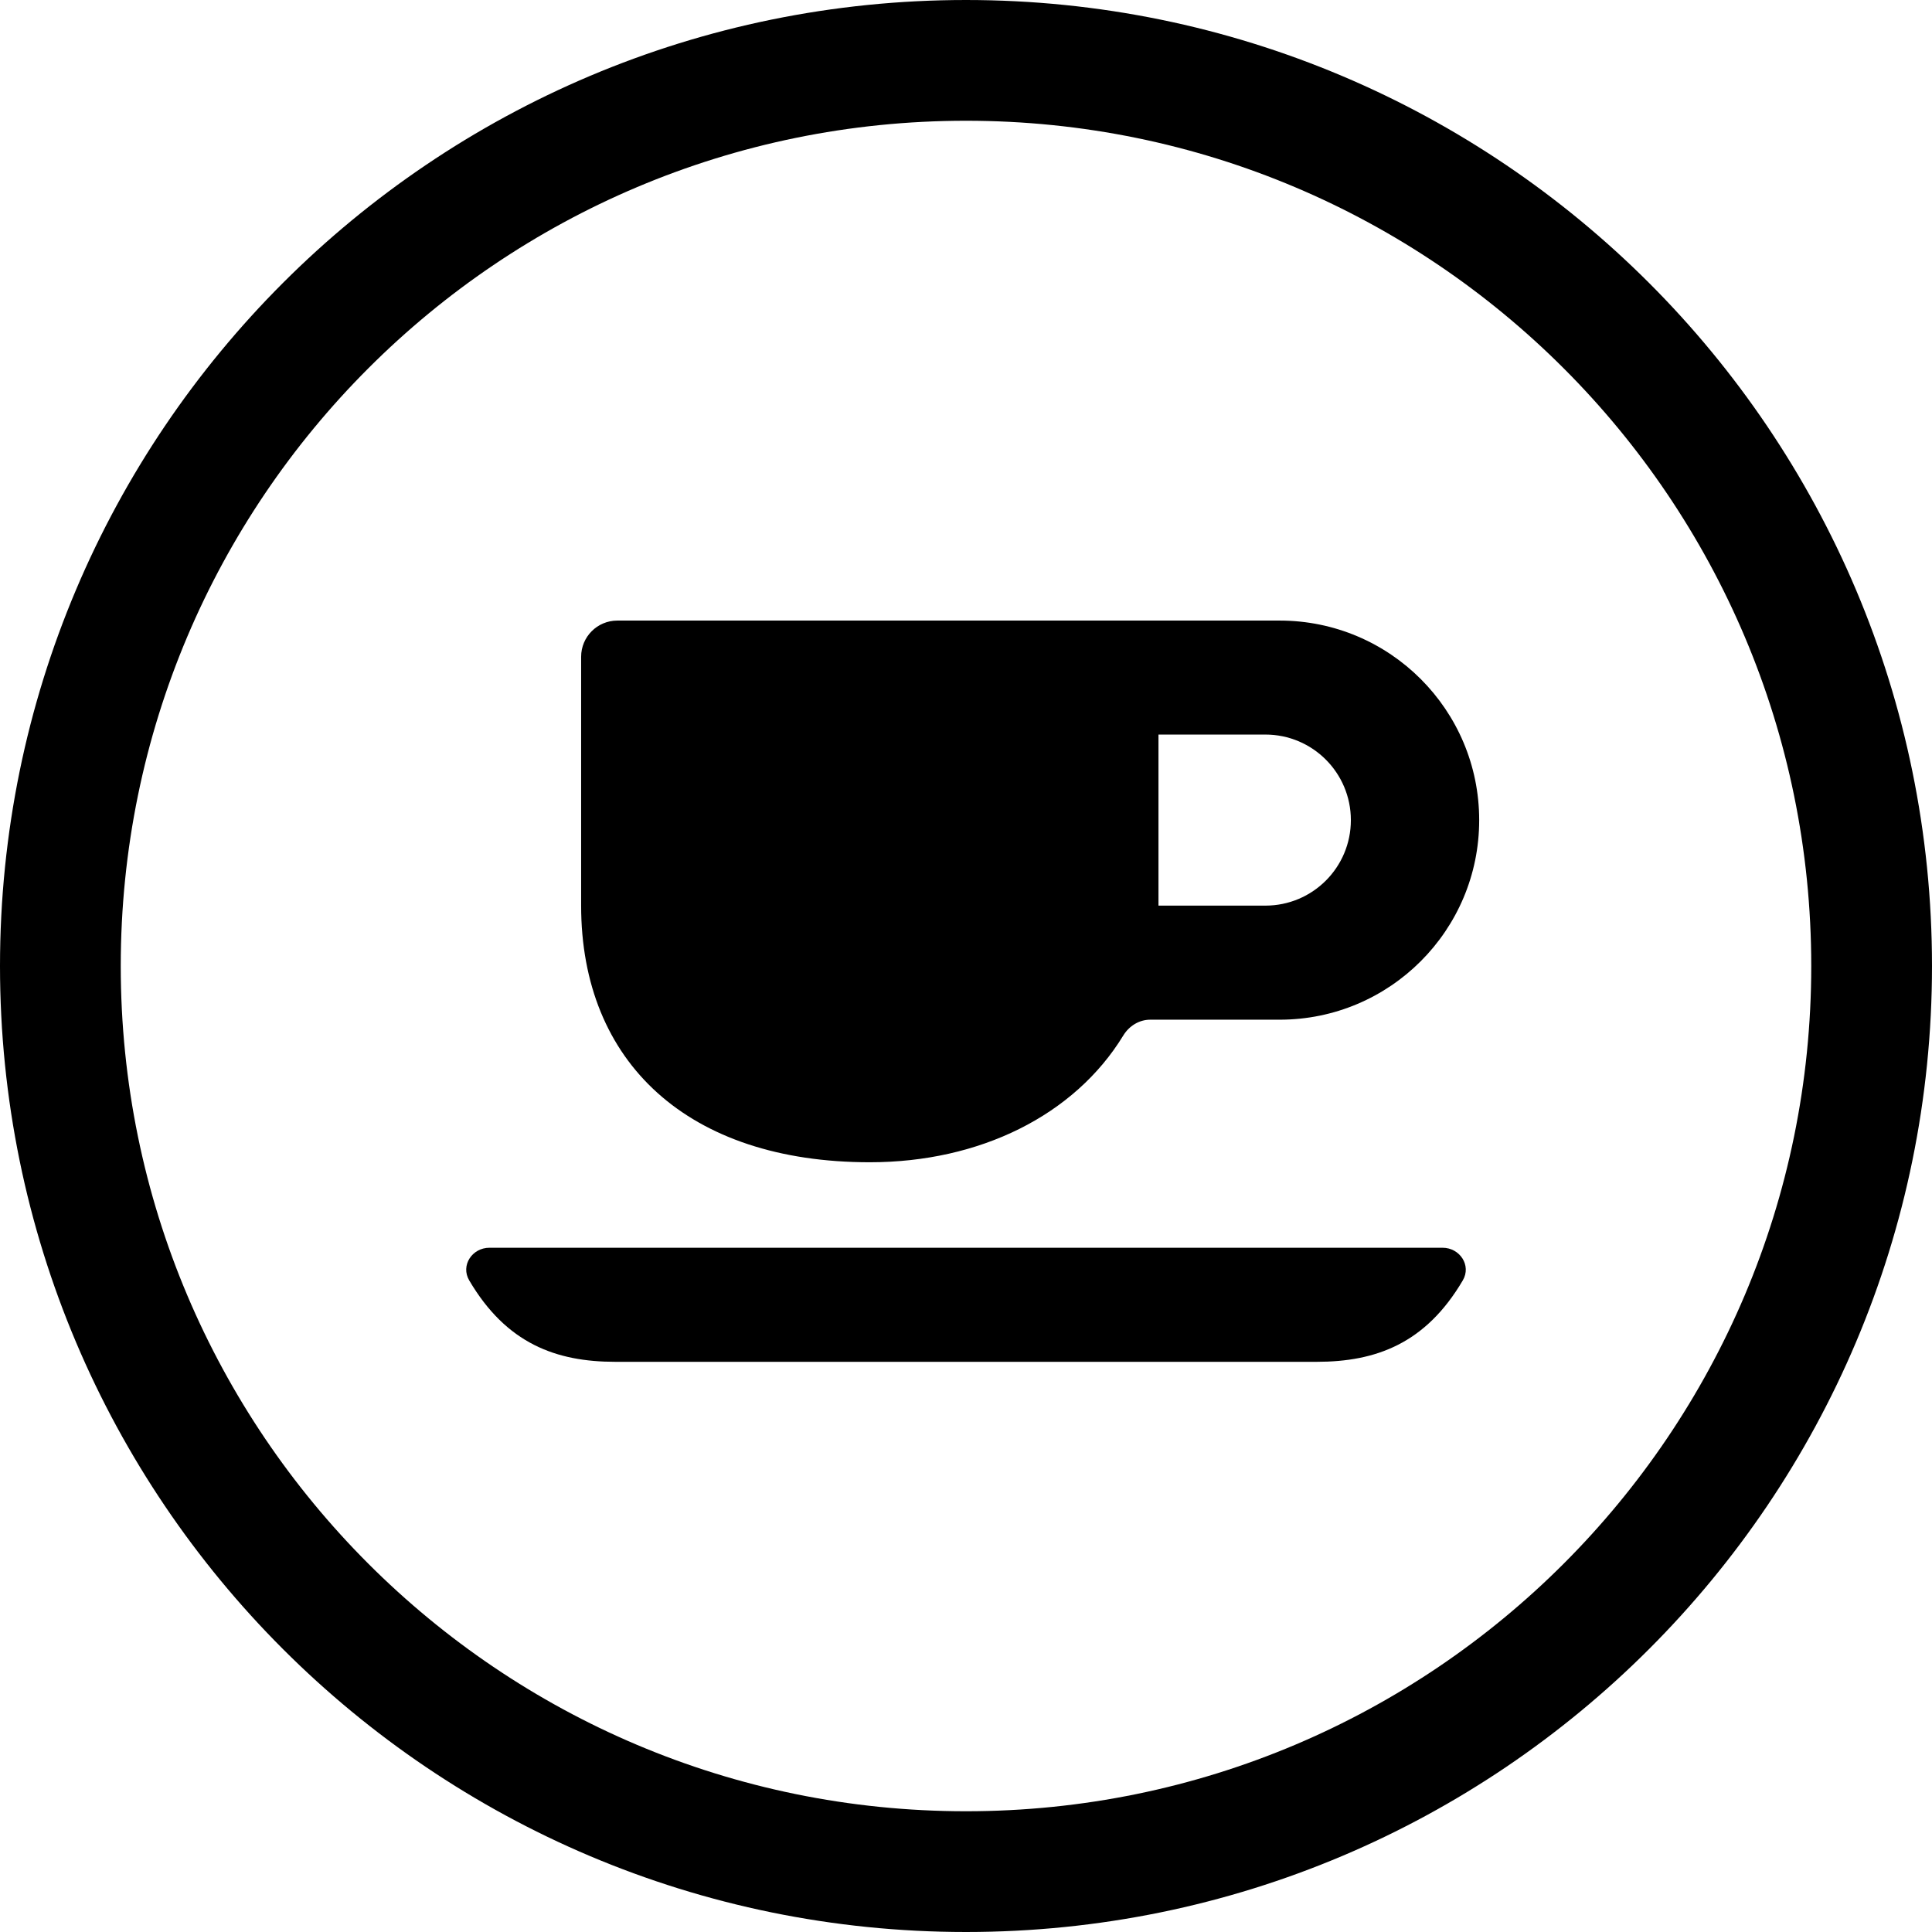
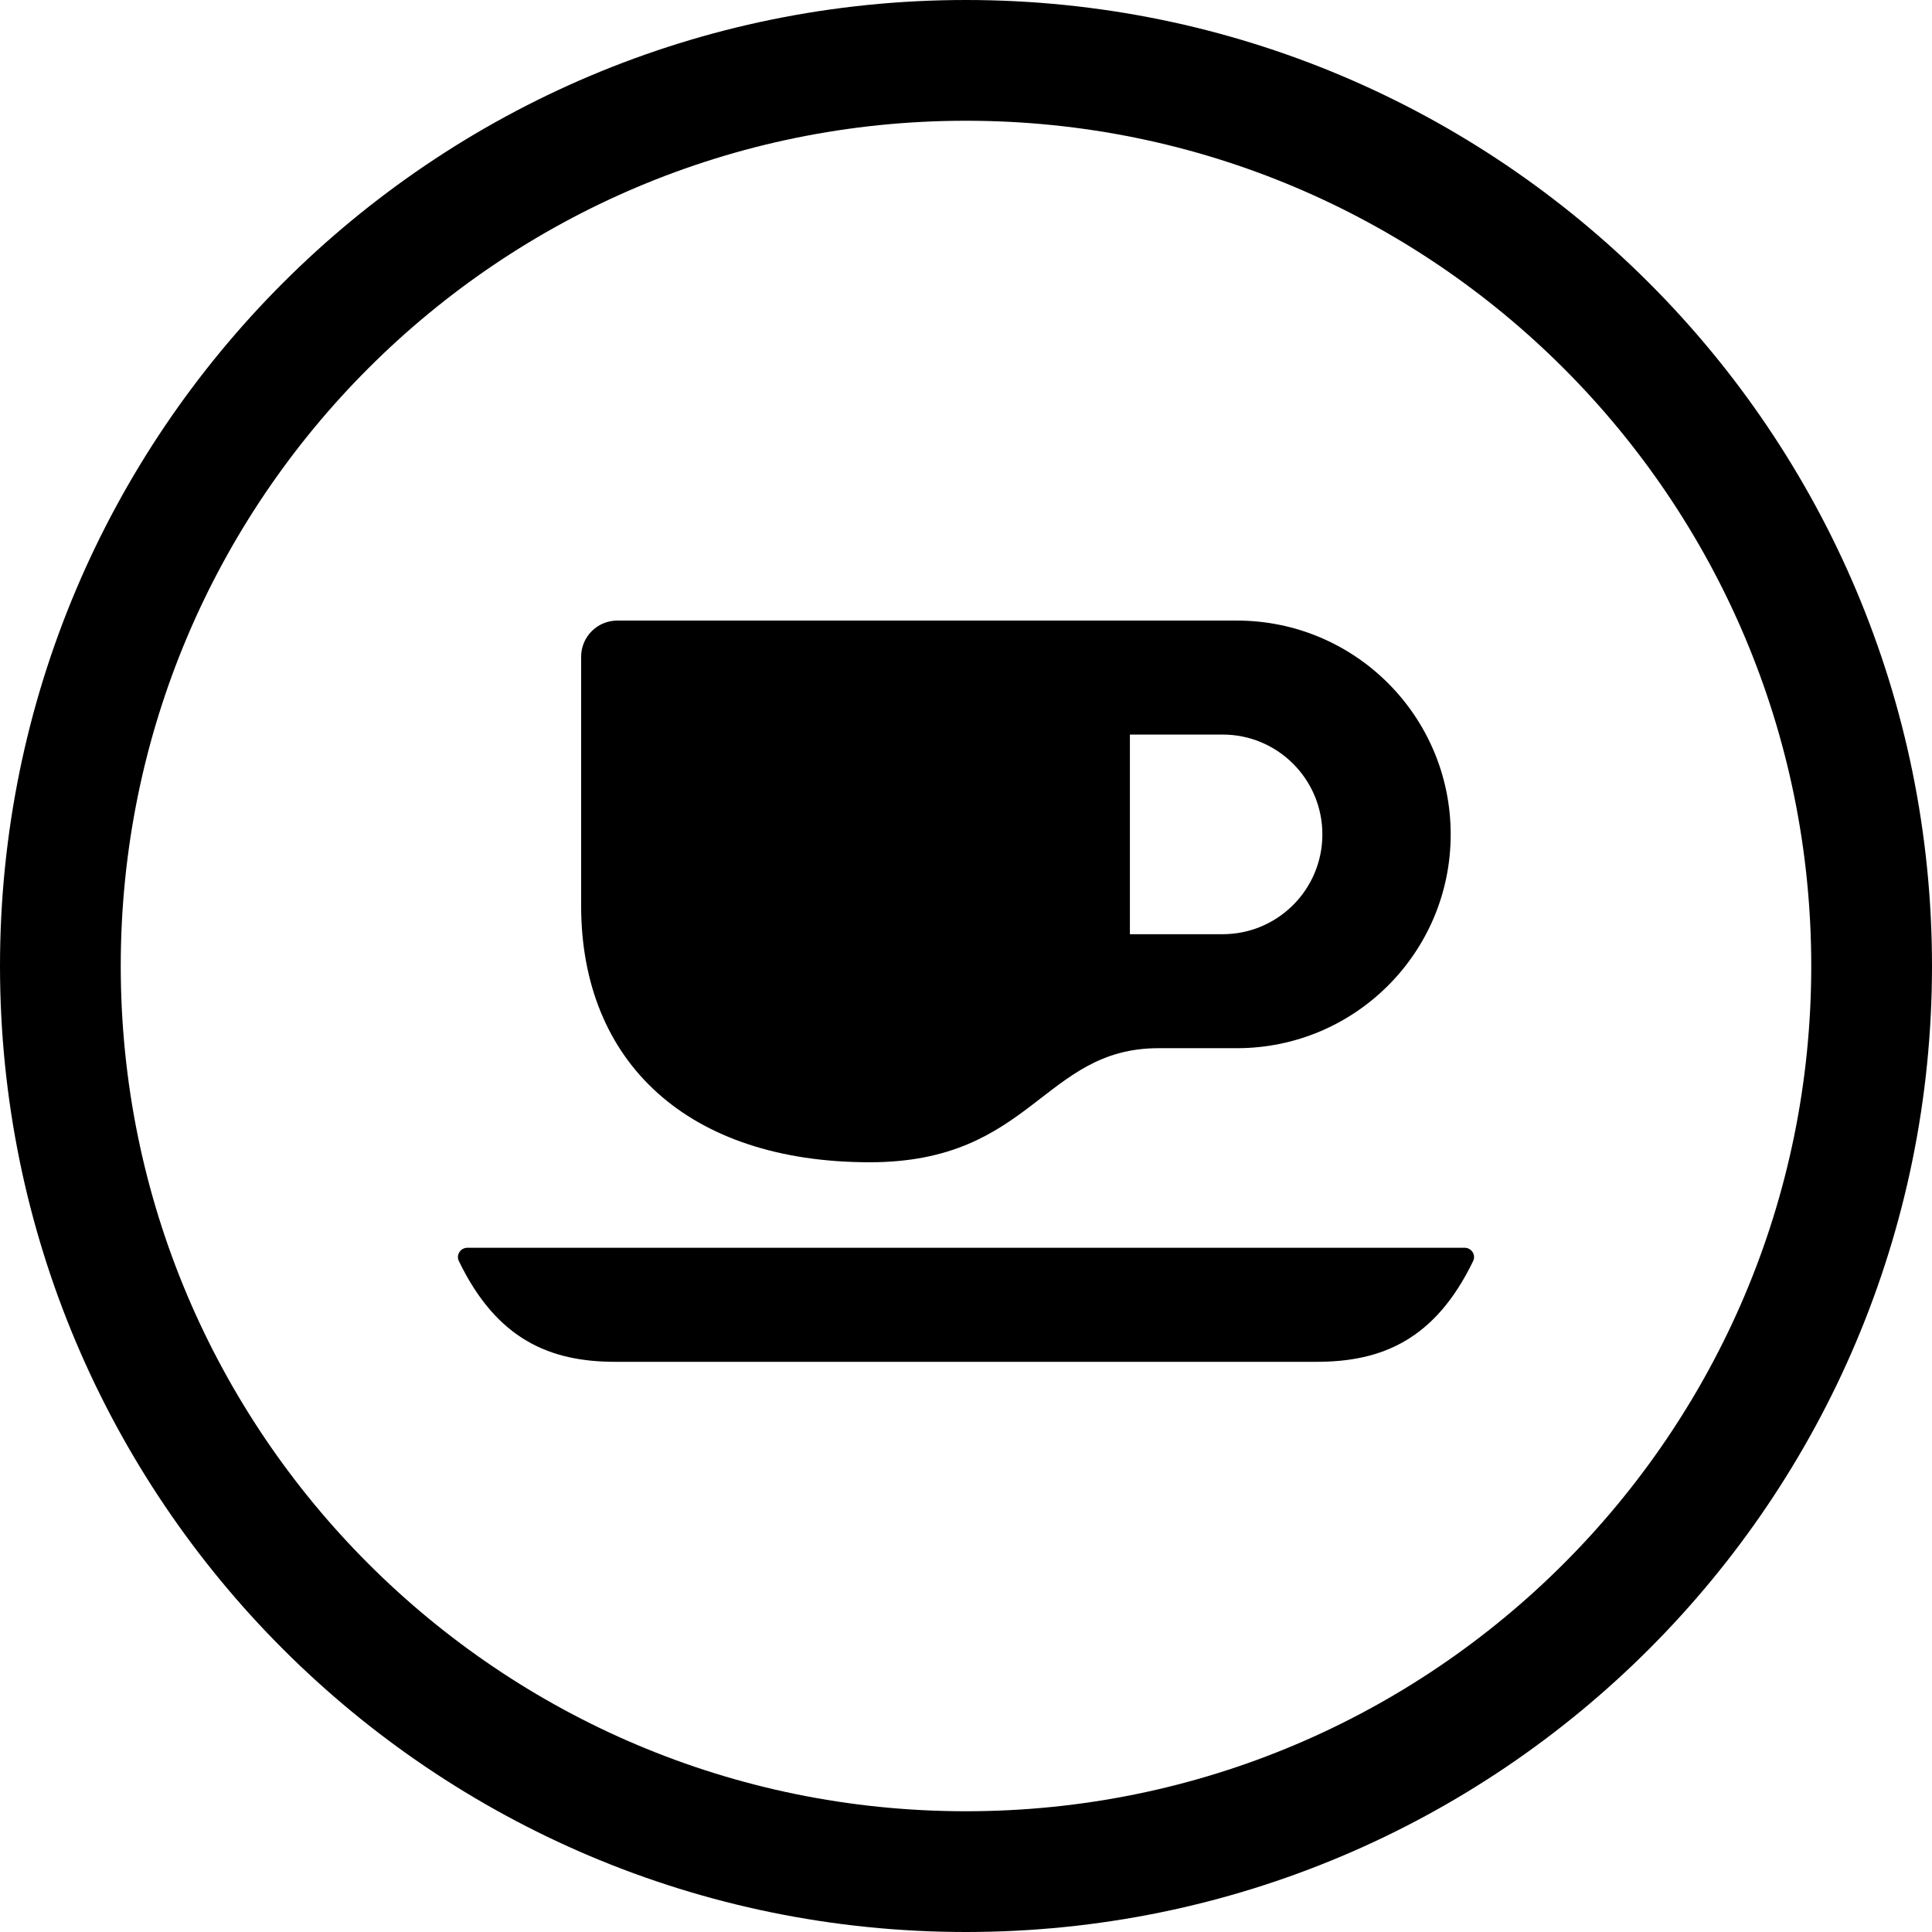
<svg xmlns="http://www.w3.org/2000/svg" width="24" height="24" viewBox="0 0 24 24">
  <circle cx="12" cy="12" r="11.25" fill="none" stroke="currentColor" stroke-width="1.5" />
-   <path fill="currentColor" d="M7.669 7.709L15.896 7.709C17.265 7.709 18.375 8.819 18.375 10.188C18.375 11.557 17.265 12.667 15.896 12.667L14.288 12.667C14.151 12.667 14.026 12.745 13.954 12.863C13.348 13.856 12.17 14.438 10.805 14.438C8.547 14.438 7.219 13.198 7.219 11.25L7.219 8.159C7.219 7.91 7.42 7.709 7.669 7.709ZM6.08 15.5L17.92 15.5C18.135 15.5 18.281 15.72 18.171 15.906C17.709 16.691 17.092 16.917 16.356 16.917L7.644 16.917C6.908 16.917 6.291 16.691 5.829 15.906C5.719 15.72 5.865 15.5 6.08 15.5ZM14.391 11.25L15.719 11.25C16.306 11.25 16.781 10.775 16.781 10.188C16.781 9.601 16.306 9.125 15.719 9.125L14.391 9.125L14.391 11.25Z" />
+   <path fill="currentColor" d="M7.669 7.709L15.365 7.709C16.832 7.709 18.021 8.898 18.021 10.365C18.021 11.832 16.832 13.021 15.365 13.021L14.391 13.021C12.956 13.021 12.823 14.438 10.805 14.438C8.547 14.438 7.219 13.198 7.219 11.25L7.219 8.159C7.219 7.91 7.42 7.709 7.669 7.709ZM5.807 15.5L18.193 15.5C18.279 15.5 18.337 15.588 18.3 15.665C17.826 16.646 17.162 16.917 16.356 16.917L7.644 16.917C6.838 16.917 6.174 16.646 5.7 15.665C5.663 15.588 5.721 15.5 5.807 15.5ZM14.036 11.605L15.188 11.605C15.872 11.605 16.427 11.05 16.427 10.365C16.427 9.68 15.872 9.125 15.188 9.125L14.036 9.125L14.036 11.605Z" />
</svg>
